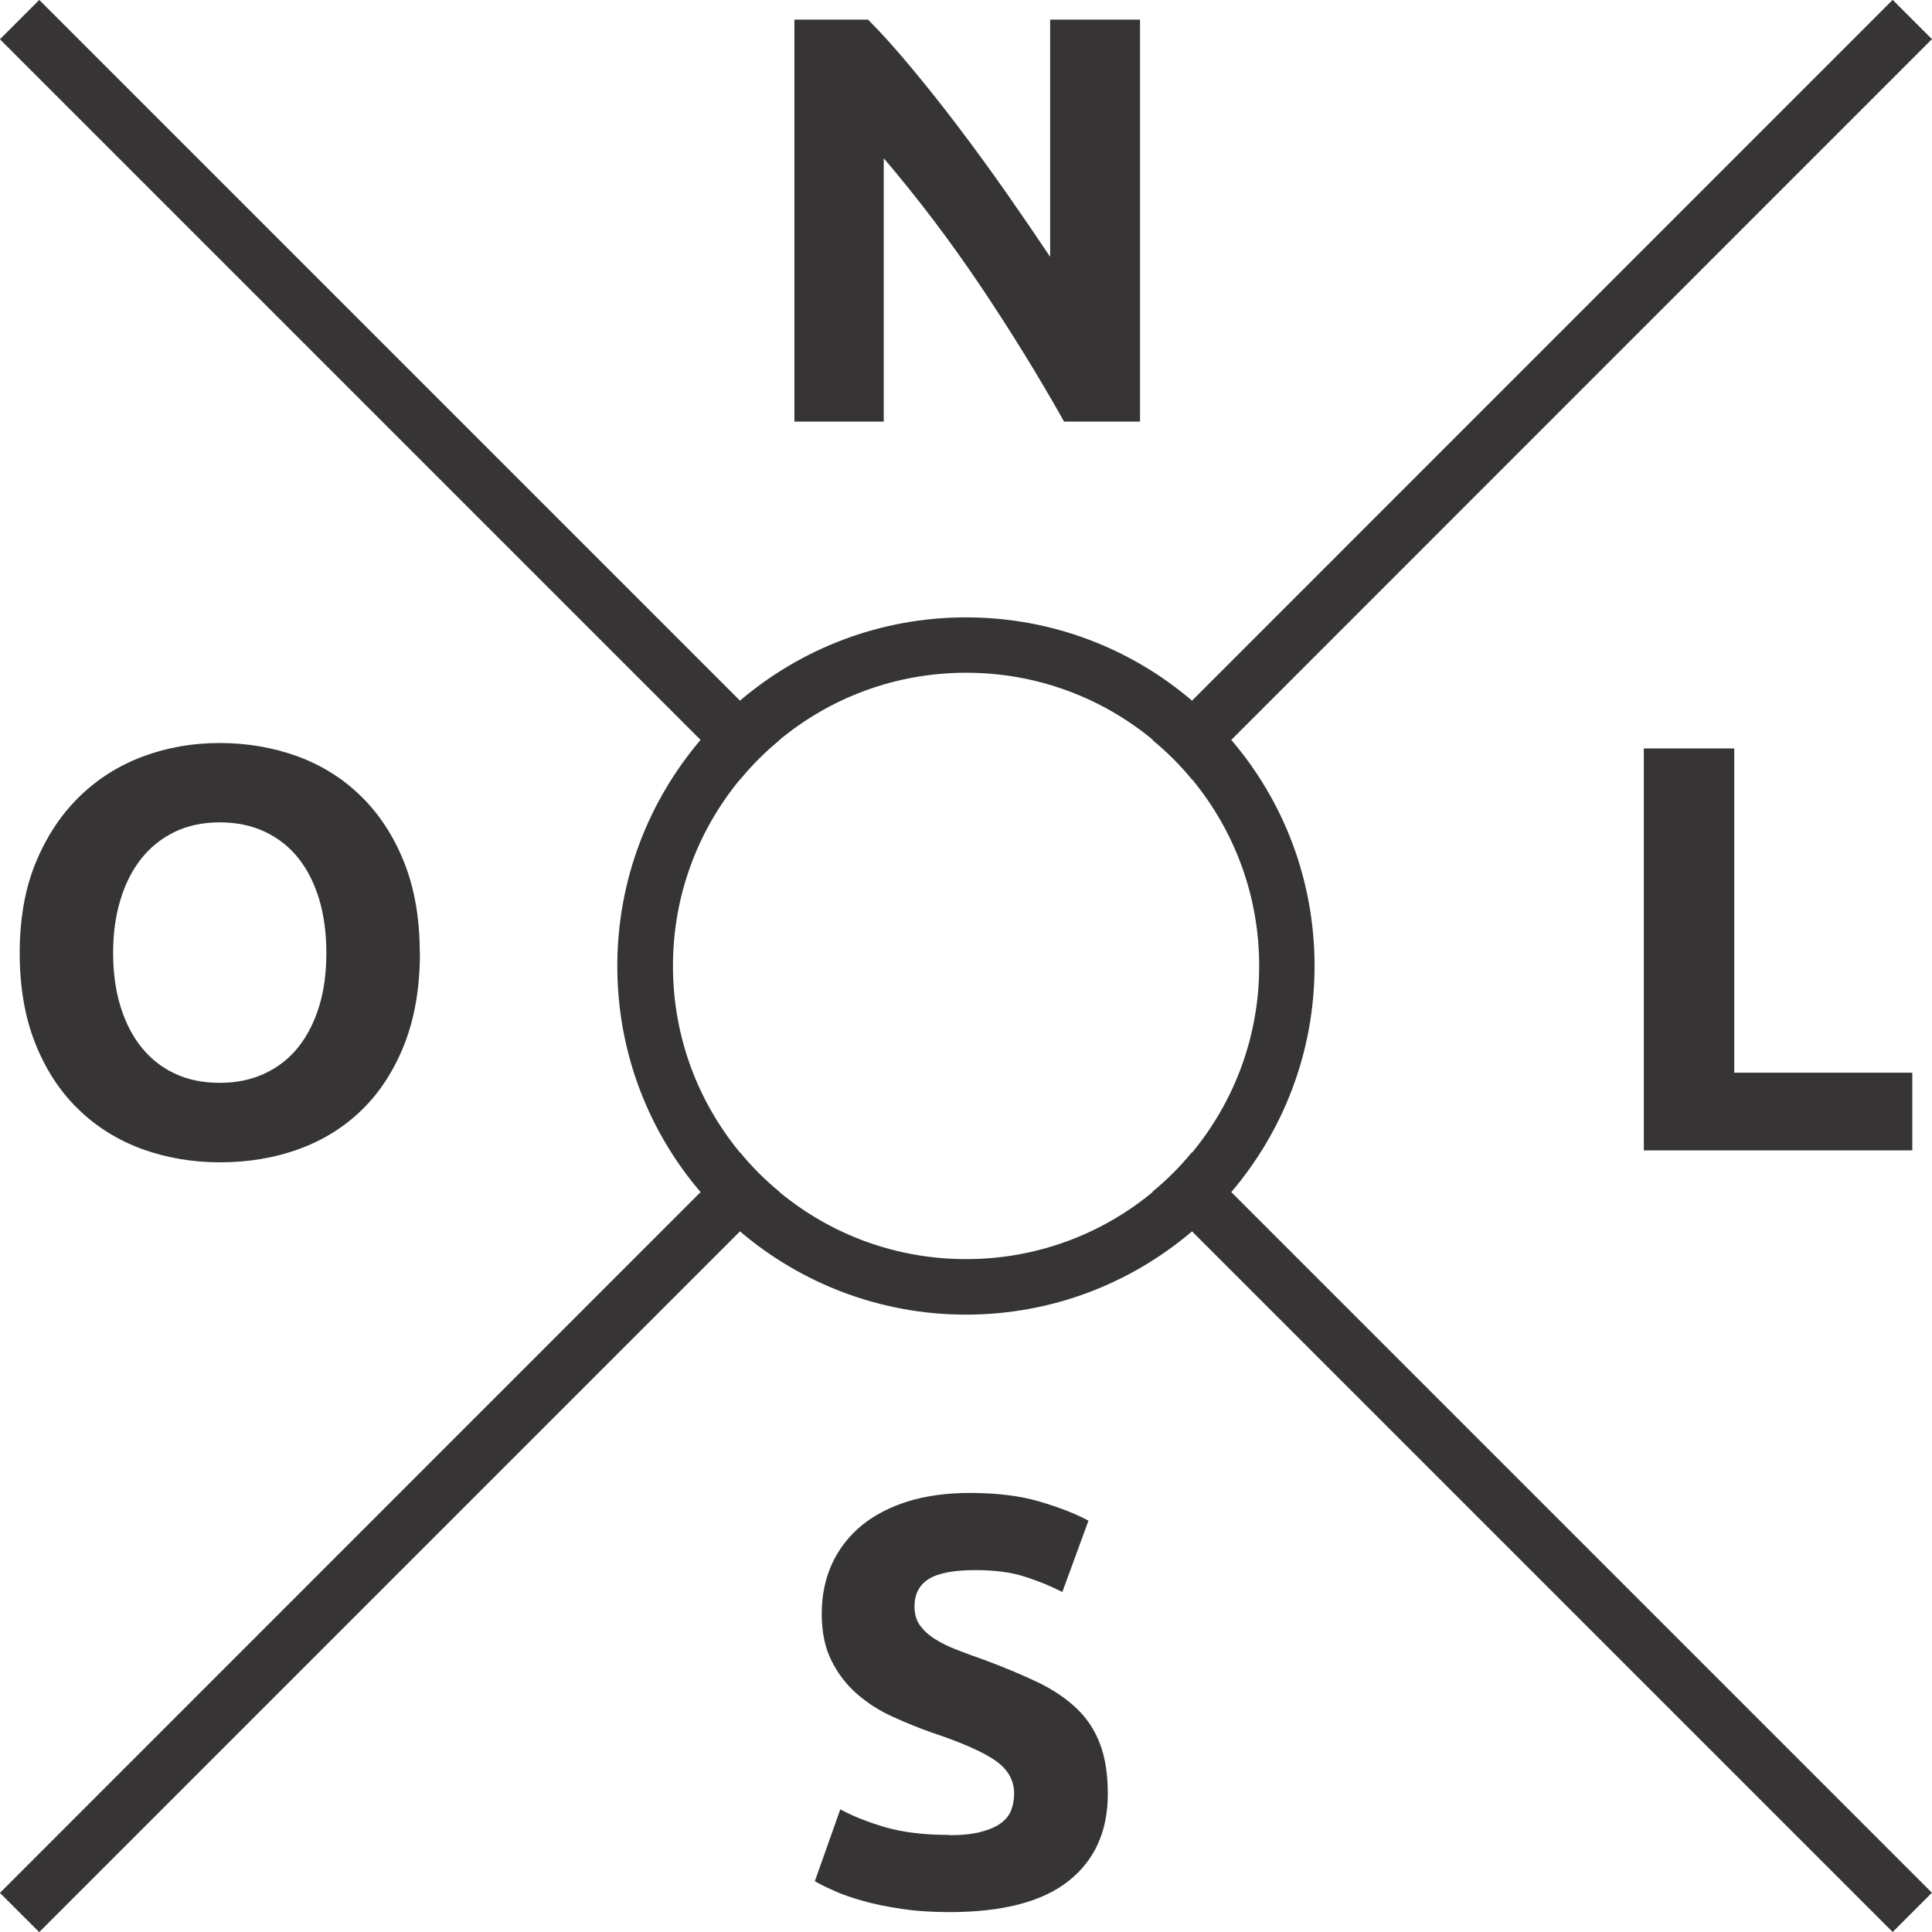
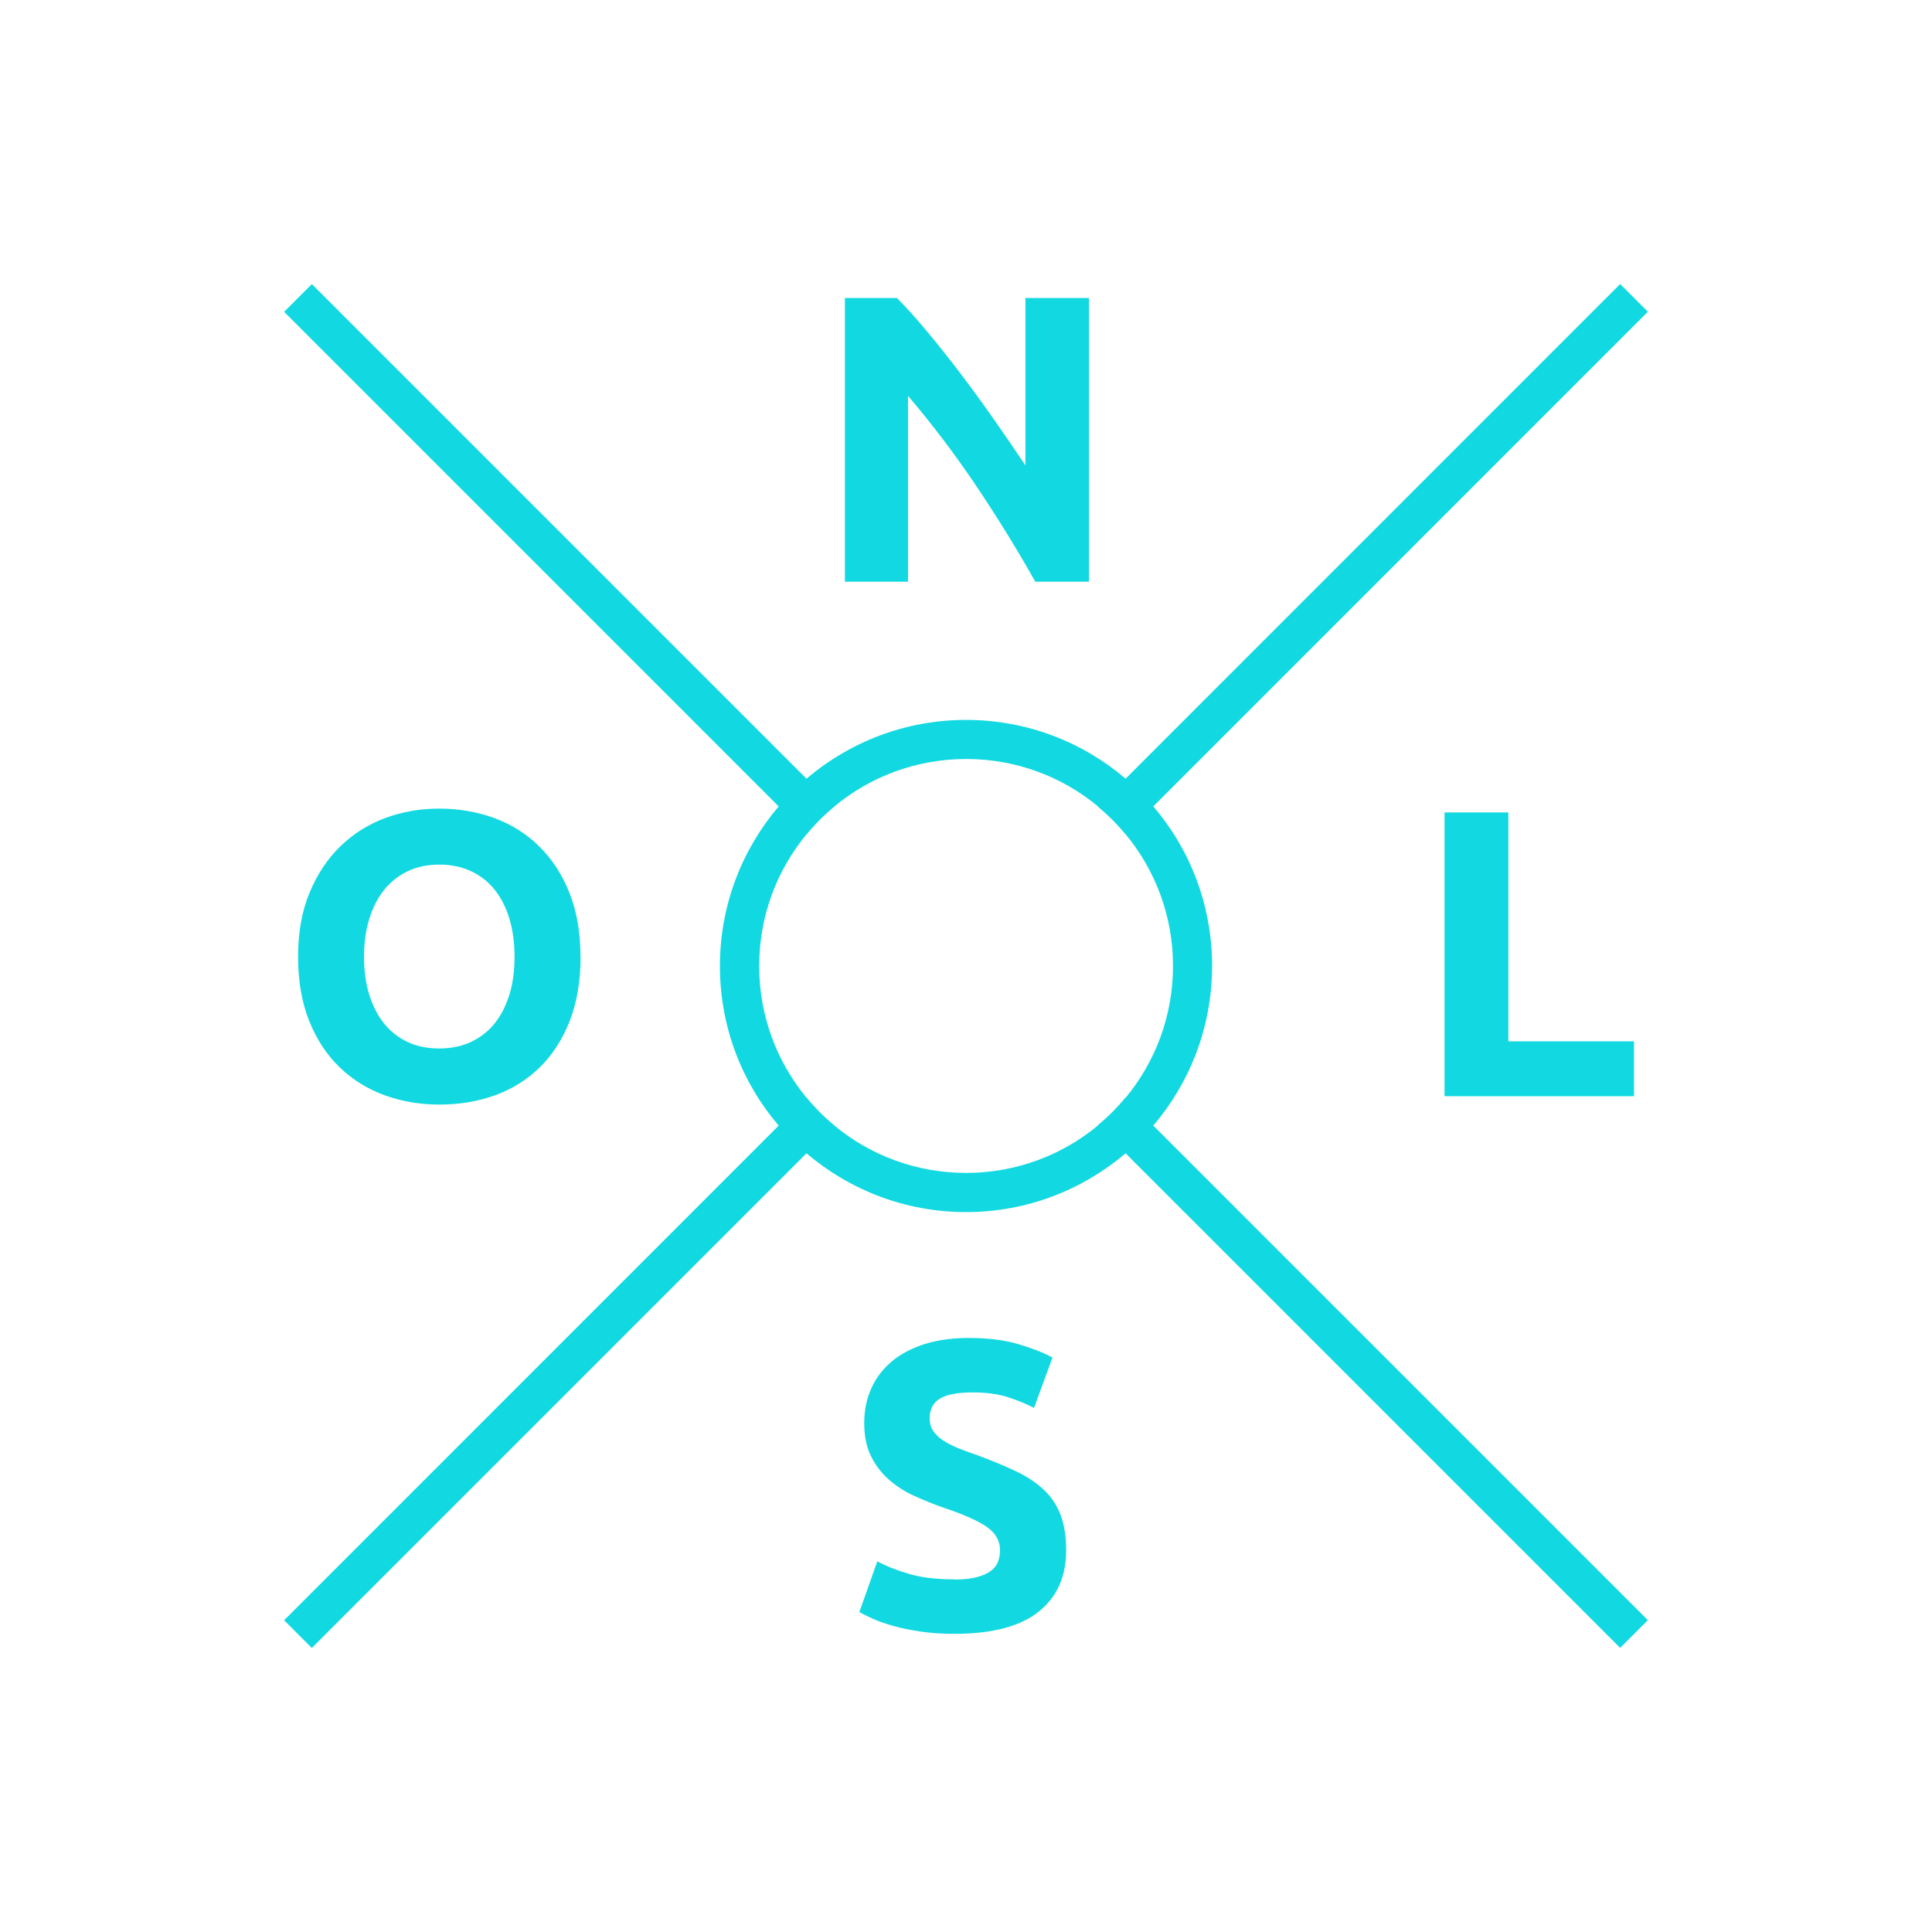
- <svg xmlns="http://www.w3.org/2000/svg" xml:space="preserve" width="7.346mm" height="7.346mm" version="1.1" style="shape-rendering:geometricPrecision; text-rendering:geometricPrecision; image-rendering:optimizeQuality; fill-rule:evenodd; clip-rule:evenodd" viewBox="0 0 142.69 142.7">
-   <defs>
-     <style type="text/css">
+ <svg xmlns="http://www.w3.org/2000/svg" xml:space="preserve" width="85" height="85" version="1.1" style="clip-rule:evenodd;fill-rule:evenodd;image-rendering:optimizeQuality;shape-rendering:geometricPrecision;text-rendering:geometricPrecision" viewBox="0 0 436.865 436.872" id="svg10">
+   <defs id="defs4">
+     <style type="text/css" id="style2">
   
    .fil0 {fill:#373435;fill-rule:nonzero}
   
  </style>
  </defs>
-   <g id="Layer_x0020_1">
-     <path class="fil0" d="M2.9 0l51.75 51.75c4.5,-3.83 10.33,-6.15 16.7,-6.15 6.37,0 12.2,2.32 16.69,6.15l51.75 -51.76 2.9 2.9 -51.75 51.76c3.84,4.49 6.15,10.32 6.15,16.7 0,6.37 -2.32,12.2 -6.15,16.7l51.75 51.75 -2.9 2.9 -51.75 -51.75c-4.5,3.83 -10.33,6.15 -16.7,6.15 -6.36,0 -12.19,-2.32 -16.69,-6.15l-51.76 51.76 -2.9 -2.9 51.75 -51.76c-3.84,-4.49 -6.15,-10.32 -6.15,-16.7 0,-6.37 2.32,-12.2 6.15,-16.7l-51.75 -51.75 2.9 -2.9zm5.45 70.38c0,1.46 0.18,2.77 0.54,3.94 0.36,1.17 0.87,2.18 1.54,3.02 0.67,0.84 1.49,1.49 2.46,1.95 0.97,0.46 2.08,0.69 3.34,0.69 1.23,0 2.33,-0.23 3.32,-0.69 0.98,-0.46 1.81,-1.11 2.48,-1.95 0.67,-0.84 1.18,-1.85 1.54,-3.02 0.36,-1.17 0.53,-2.48 0.53,-3.94 0,-1.46 -0.18,-2.78 -0.53,-3.96 -0.36,-1.18 -0.87,-2.2 -1.54,-3.04 -0.67,-0.84 -1.5,-1.49 -2.48,-1.95 -0.99,-0.46 -2.09,-0.69 -3.32,-0.69 -1.26,0 -2.37,0.24 -3.34,0.71 -0.97,0.47 -1.79,1.13 -2.46,1.97 -0.67,0.84 -1.18,1.86 -1.54,3.04 -0.36,1.18 -0.54,2.49 -0.54,3.92zm22.66 0c0,2.54 -0.38,4.78 -1.13,6.71 -0.76,1.93 -1.79,3.54 -3.11,4.84 -1.32,1.3 -2.88,2.28 -4.69,2.94 -1.81,0.66 -3.76,0.98 -5.85,0.98 -2.03,0 -3.94,-0.33 -5.74,-0.98 -1.8,-0.66 -3.37,-1.64 -4.71,-2.94 -1.34,-1.3 -2.4,-2.91 -3.17,-4.84 -0.77,-1.93 -1.16,-4.16 -1.16,-6.71 0,-2.54 0.4,-4.78 1.2,-6.7 0.8,-1.93 1.88,-3.55 3.23,-4.86 1.36,-1.32 2.93,-2.3 4.71,-2.96 1.79,-0.66 3.66,-0.98 5.63,-0.98 2.03,0 3.94,0.33 5.74,0.98 1.8,0.66 3.37,1.64 4.71,2.96 1.34,1.31 2.4,2.93 3.17,4.86 0.77,1.93 1.16,4.16 1.16,6.7zm110.23 8.85l0 5.74 -19.83 0 0 -29.69 6.68 0 0 23.95 13.15 0zm-71.14 56.32c0.94,0 1.72,-0.08 2.33,-0.24 0.62,-0.16 1.11,-0.37 1.48,-0.64 0.37,-0.27 0.63,-0.59 0.77,-0.96 0.14,-0.37 0.22,-0.78 0.22,-1.24 0,-0.97 -0.46,-1.78 -1.37,-2.42 -0.91,-0.64 -2.48,-1.34 -4.71,-2.08 -0.97,-0.34 -1.94,-0.74 -2.91,-1.18 -0.97,-0.44 -1.84,-1 -2.61,-1.67 -0.77,-0.67 -1.4,-1.48 -1.88,-2.44 -0.49,-0.96 -0.73,-2.12 -0.73,-3.49 0,-1.37 0.26,-2.61 0.77,-3.71 0.51,-1.1 1.24,-2.03 2.18,-2.81 0.94,-0.77 2.09,-1.36 3.43,-1.78 1.34,-0.41 2.86,-0.62 4.54,-0.62 2,0 3.73,0.21 5.18,0.64 1.46,0.43 2.66,0.9 3.6,1.41l-1.93 5.27c-0.83,-0.43 -1.75,-0.81 -2.76,-1.13 -1.01,-0.33 -2.24,-0.49 -3.66,-0.49 -1.6,0 -2.75,0.22 -3.45,0.66 -0.7,0.44 -1.05,1.12 -1.05,2.03 0,0.54 0.13,1 0.39,1.37 0.26,0.37 0.62,0.71 1.09,1.01 0.47,0.3 1.01,0.57 1.63,0.81 0.61,0.24 1.29,0.49 2.04,0.75 1.54,0.57 2.88,1.14 4.03,1.69 1.14,0.56 2.09,1.21 2.85,1.95 0.76,0.74 1.32,1.61 1.69,2.61 0.37,1 0.56,2.21 0.56,3.64 0,2.77 -0.97,4.92 -2.91,6.45 -1.94,1.53 -4.87,2.29 -8.78,2.29 -1.32,0 -2.5,-0.08 -3.56,-0.24 -1.06,-0.16 -1.99,-0.35 -2.81,-0.58 -0.82,-0.23 -1.52,-0.47 -2.1,-0.73 -0.59,-0.26 -1.08,-0.5 -1.48,-0.73l1.88 -5.31c0.89,0.49 1.98,0.92 3.28,1.31 1.3,0.38 2.89,0.58 4.78,0.58zm8.49 -104.41c-1.91,-3.4 -3.98,-6.75 -6.21,-10.07 -2.23,-3.31 -4.6,-6.44 -7.11,-9.38l0 19.45 -6.6 0 0 -29.69 5.44 0c0.94,0.94 1.99,2.1 3.13,3.47 1.14,1.37 2.31,2.83 3.49,4.39 1.18,1.56 2.36,3.17 3.53,4.84 1.17,1.67 2.27,3.28 3.3,4.82l0 -17.52 6.64 0 0 29.69 -5.61 0zm-21.04 23.51l0.02 0.02c-1.06,0.87 -2.03,1.84 -2.9,2.9l-0.01 -0.01c-3.1,3.75 -4.96,8.55 -4.96,13.79 0,5.24 1.86,10.04 4.96,13.79l0.01 -0.01c0.87,1.06 1.84,2.03 2.9,2.9l-0.01 0.01c3.74,3.1 8.55,4.96 13.79,4.96 5.24,0 10.05,-1.86 13.79,-4.96l-0.02 -0.02c1.06,-0.87 2.03,-1.84 2.9,-2.9l0.02 0.02c3.1,-3.75 4.96,-8.55 4.96,-13.79 0,-5.24 -1.86,-10.04 -4.96,-13.79l-0.01 0.01c-0.87,-1.06 -1.84,-2.03 -2.9,-2.9l0.02 -0.02c-3.74,-3.1 -8.55,-4.96 -13.79,-4.96 -5.24,0 -10.05,1.86 -13.79,4.96z" />
+   <g id="Layer_x0020_1" style="fill:#12d9e1;fill-opacity:1" transform="matrix(2.16104,0,0,2.16104,64.26412,64.24592)">
+     <path class="fil0" d="m 2.9,0 51.75,51.75 c 4.5,-3.83 10.33,-6.15 16.7,-6.15 6.37,0 12.2,2.32 16.69,6.15 l 51.75,-51.76 2.9,2.9 -51.75,51.76 c 3.84,4.49 6.15,10.32 6.15,16.7 0,6.37 -2.32,12.2 -6.15,16.7 l 51.75,51.75 -2.9,2.9 -51.75,-51.75 c -4.5,3.83 -10.33,6.15 -16.7,6.15 -6.36,0 -12.19,-2.32 -16.69,-6.15 l -51.76,51.76 -2.9,-2.9 51.75,-51.76 c -3.84,-4.49 -6.15,-10.32 -6.15,-16.7 0,-6.37 2.32,-12.2 6.15,-16.7 L -0.01,2.9 2.89,0 Z m 5.45,70.38 c 0,1.46 0.18,2.77 0.54,3.94 0.36,1.17 0.87,2.18 1.54,3.02 0.67,0.84 1.49,1.49 2.46,1.95 0.97,0.46 2.08,0.69 3.34,0.69 1.23,0 2.33,-0.23 3.32,-0.69 0.98,-0.46 1.81,-1.11 2.48,-1.95 0.67,-0.84 1.18,-1.85 1.54,-3.02 0.36,-1.17 0.53,-2.48 0.53,-3.94 0,-1.46 -0.18,-2.78 -0.53,-3.96 -0.36,-1.18 -0.87,-2.2 -1.54,-3.04 -0.67,-0.84 -1.5,-1.49 -2.48,-1.95 -0.99,-0.46 -2.09,-0.69 -3.32,-0.69 -1.26,0 -2.37,0.24 -3.34,0.71 -0.97,0.47 -1.79,1.13 -2.46,1.97 -0.67,0.84 -1.18,1.86 -1.54,3.04 -0.36,1.18 -0.54,2.49 -0.54,3.92 z m 22.66,0 c 0,2.54 -0.38,4.78 -1.13,6.71 -0.76,1.93 -1.79,3.54 -3.11,4.84 -1.32,1.3 -2.88,2.28 -4.69,2.94 -1.81,0.66 -3.76,0.98 -5.85,0.98 -2.03,0 -3.94,-0.33 -5.74,-0.98 C 8.69,84.21 7.12,83.23 5.78,81.93 4.44,80.63 3.38,79.02 2.61,77.09 1.84,75.16 1.45,72.93 1.45,70.38 c 0,-2.54 0.4,-4.78 1.2,-6.7 0.8,-1.93 1.88,-3.55 3.23,-4.86 1.36,-1.32 2.93,-2.3 4.71,-2.96 1.79,-0.66 3.66,-0.98 5.63,-0.98 2.03,0 3.94,0.33 5.74,0.98 1.8,0.66 3.37,1.64 4.71,2.96 1.34,1.31 2.4,2.93 3.17,4.86 0.77,1.93 1.16,4.16 1.16,6.7 z m 110.23,8.85 v 5.74 H 121.41 V 55.28 h 6.68 V 79.23 Z M 70.1,135.55 c 0.94,0 1.72,-0.08 2.33,-0.24 0.62,-0.16 1.11,-0.37 1.48,-0.64 0.37,-0.27 0.63,-0.59 0.77,-0.96 0.14,-0.37 0.22,-0.78 0.22,-1.24 0,-0.97 -0.46,-1.78 -1.37,-2.42 -0.91,-0.64 -2.48,-1.34 -4.71,-2.08 -0.97,-0.34 -1.94,-0.74 -2.91,-1.18 -0.97,-0.44 -1.84,-1 -2.61,-1.67 -0.77,-0.67 -1.4,-1.48 -1.88,-2.44 -0.49,-0.96 -0.73,-2.12 -0.73,-3.49 0,-1.37 0.26,-2.61 0.77,-3.71 0.51,-1.1 1.24,-2.03 2.18,-2.81 0.94,-0.77 2.09,-1.36 3.43,-1.78 1.34,-0.41 2.86,-0.62 4.54,-0.62 2,0 3.73,0.21 5.18,0.64 1.46,0.43 2.66,0.9 3.6,1.41 l -1.93,5.27 c -0.83,-0.43 -1.75,-0.81 -2.76,-1.13 -1.01,-0.33 -2.24,-0.49 -3.66,-0.49 -1.6,0 -2.75,0.22 -3.45,0.66 -0.7,0.44 -1.05,1.12 -1.05,2.03 0,0.54 0.13,1 0.39,1.37 0.26,0.37 0.62,0.71 1.09,1.01 0.47,0.3 1.01,0.57 1.63,0.81 0.61,0.24 1.29,0.49 2.04,0.75 1.54,0.57 2.88,1.14 4.03,1.69 1.14,0.56 2.09,1.21 2.85,1.95 0.76,0.74 1.32,1.61 1.69,2.61 0.37,1 0.56,2.21 0.56,3.64 0,2.77 -0.97,4.92 -2.91,6.45 -1.94,1.53 -4.87,2.29 -8.78,2.29 -1.32,0 -2.5,-0.08 -3.56,-0.24 -1.06,-0.16 -1.99,-0.35 -2.81,-0.58 -0.82,-0.23 -1.52,-0.47 -2.1,-0.73 -0.59,-0.26 -1.08,-0.5 -1.48,-0.73 l 1.88,-5.31 c 0.89,0.49 1.98,0.92 3.28,1.31 1.3,0.38 2.89,0.58 4.78,0.58 z M 78.59,31.14 c -1.91,-3.4 -3.98,-6.75 -6.21,-10.07 -2.23,-3.31 -4.6,-6.44 -7.11,-9.38 v 19.45 h -6.6 V 1.45 h 5.44 c 0.94,0.94 1.99,2.1 3.13,3.47 1.14,1.37 2.31,2.83 3.49,4.39 1.18,1.56 2.36,3.17 3.53,4.84 1.17,1.67 2.27,3.28 3.3,4.82 V 1.45 h 6.64 v 29.69 z m -21.04,23.51 0.02,0.02 c -1.06,0.87 -2.03,1.84 -2.9,2.9 l -0.01,-0.01 c -3.1,3.75 -4.96,8.55 -4.96,13.79 0,5.24 1.86,10.04 4.96,13.79 l 0.01,-0.01 c 0.87,1.06 1.84,2.03 2.9,2.9 l -0.01,0.01 c 3.74,3.1 8.55,4.96 13.79,4.96 5.24,0 10.05,-1.86 13.79,-4.96 l -0.02,-0.02 c 1.06,-0.87 2.03,-1.84 2.9,-2.9 l 0.02,0.02 C 91.14,81.39 93,76.59 93,71.35 93,66.11 91.14,61.31 88.04,57.56 l -0.01,0.01 c -0.87,-1.06 -1.84,-2.03 -2.9,-2.9 l 0.02,-0.02 c -3.74,-3.1 -8.55,-4.96 -13.79,-4.96 -5.24,0 -10.05,1.86 -13.79,4.96 z" id="path7" style="fill:#12d9e1;fill-opacity:1;fill-rule:nonzero" />
  </g>
</svg>
